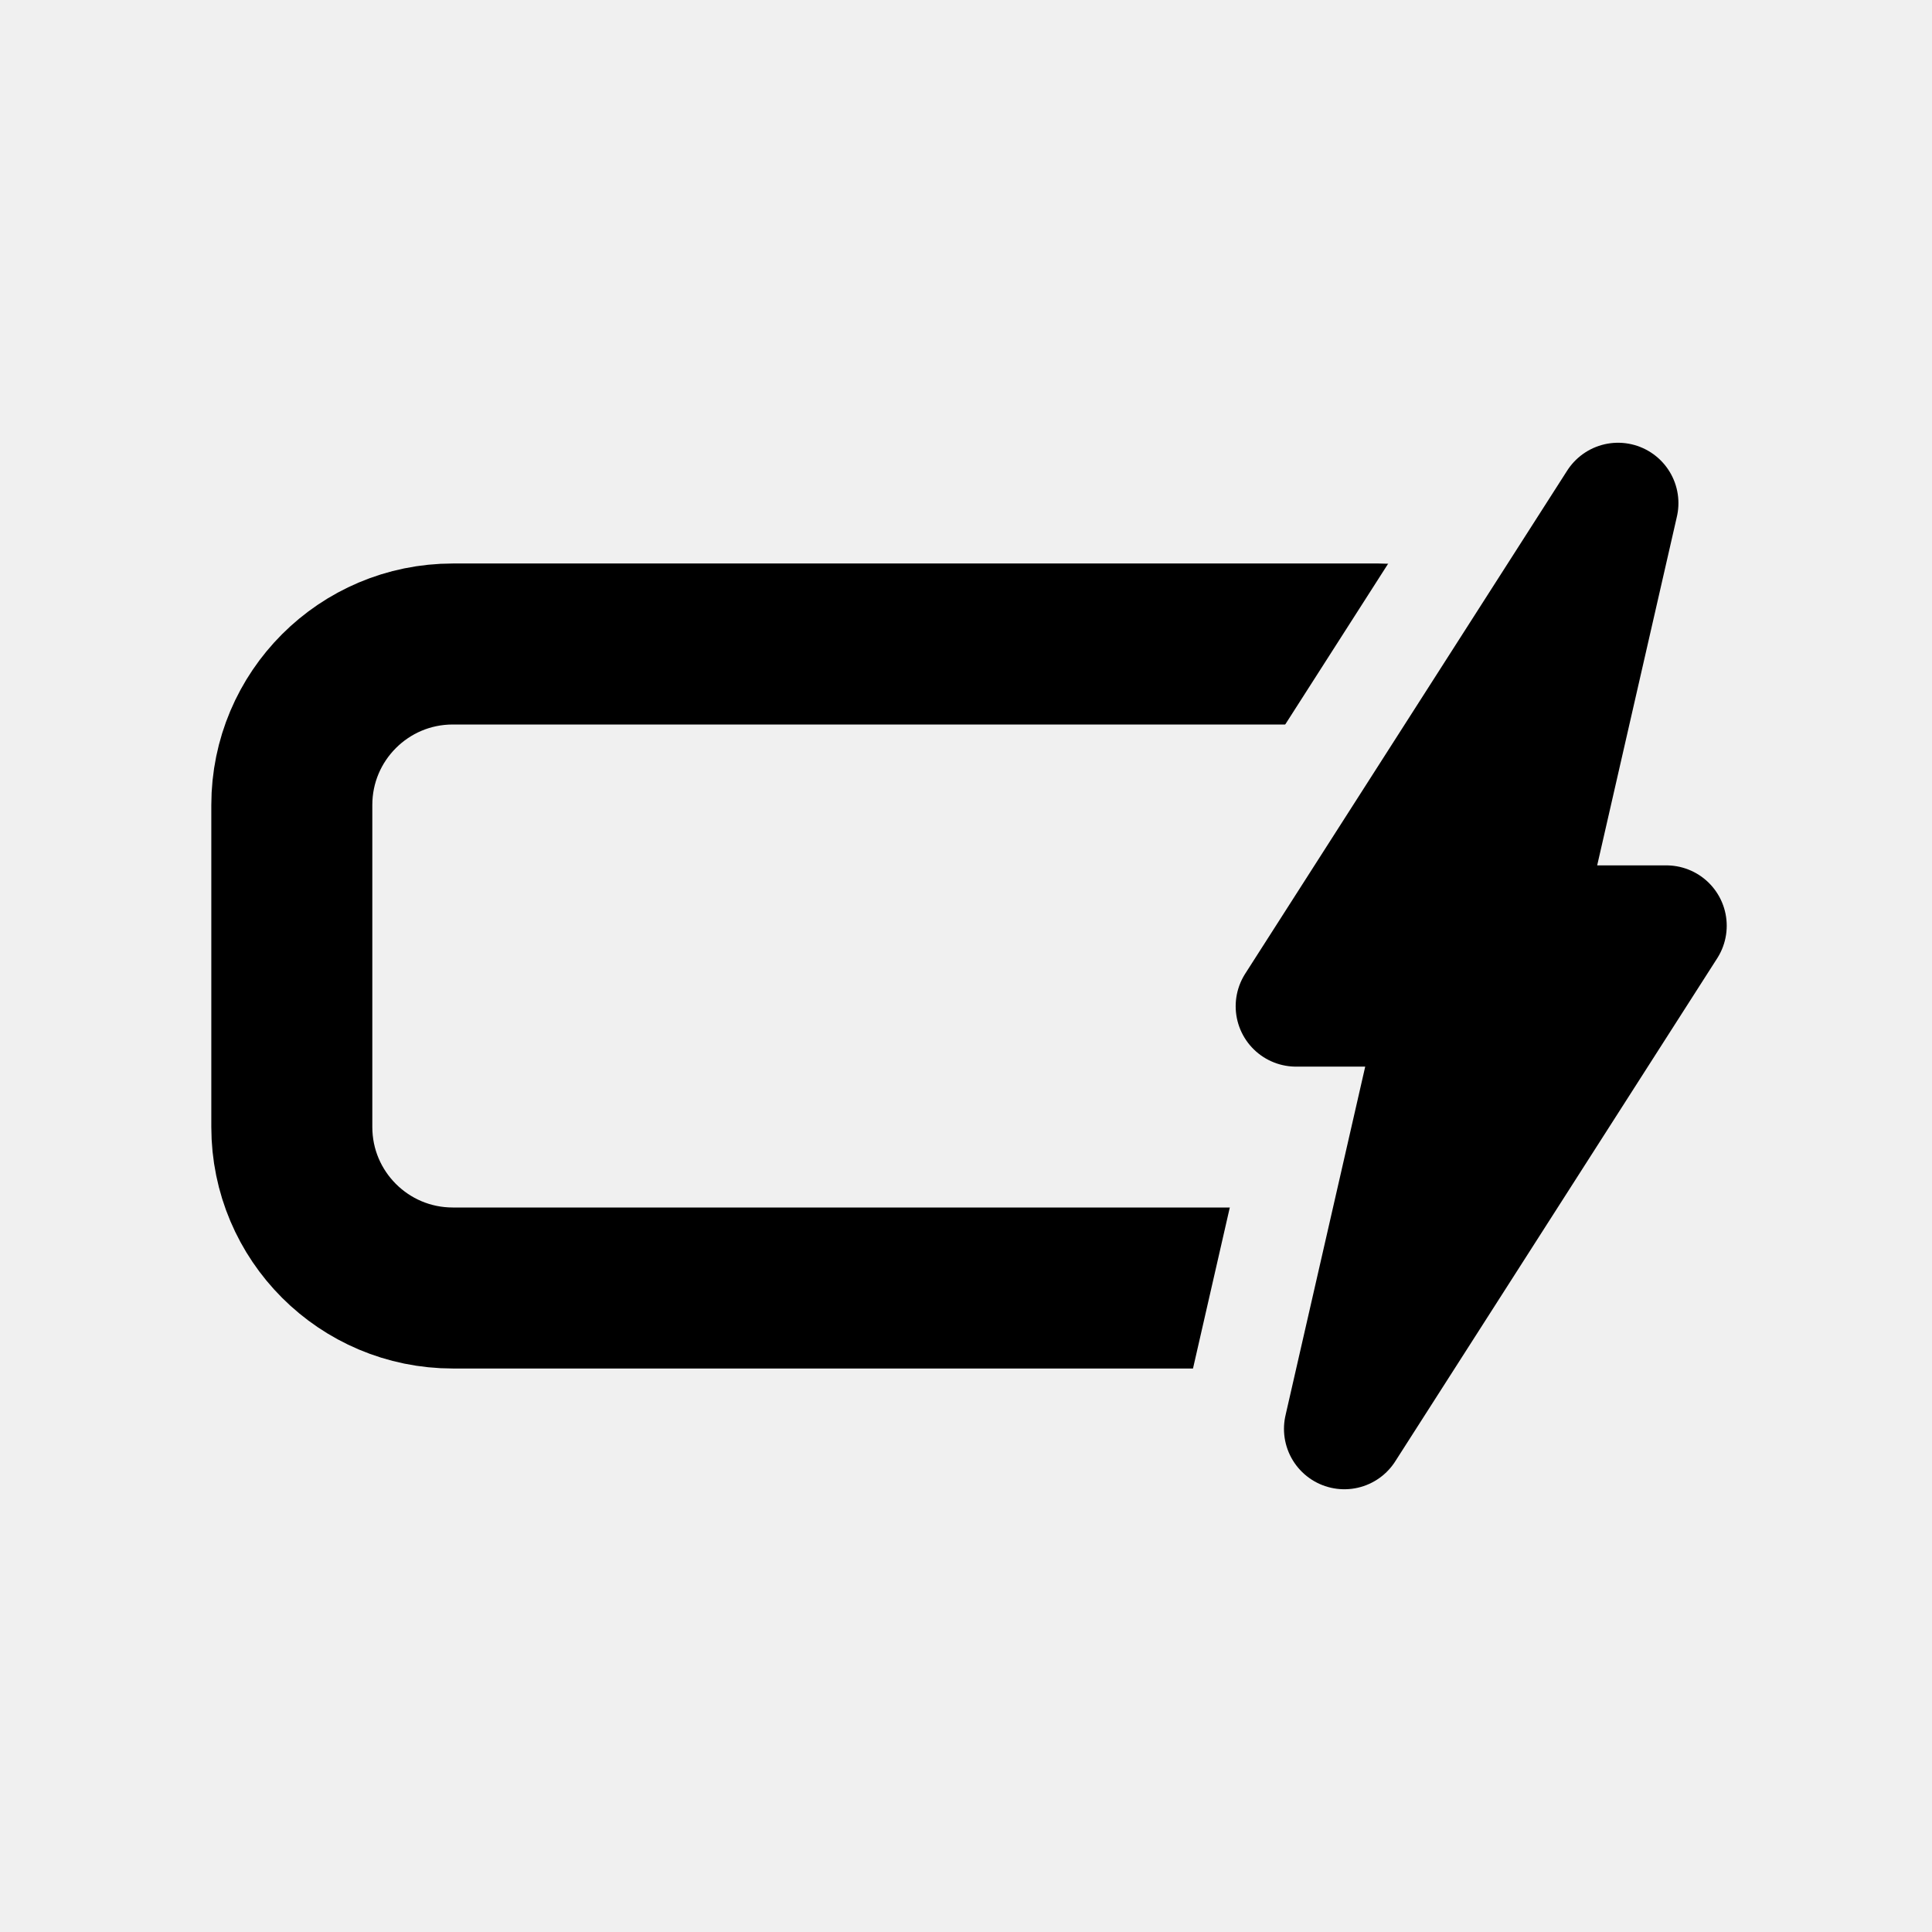
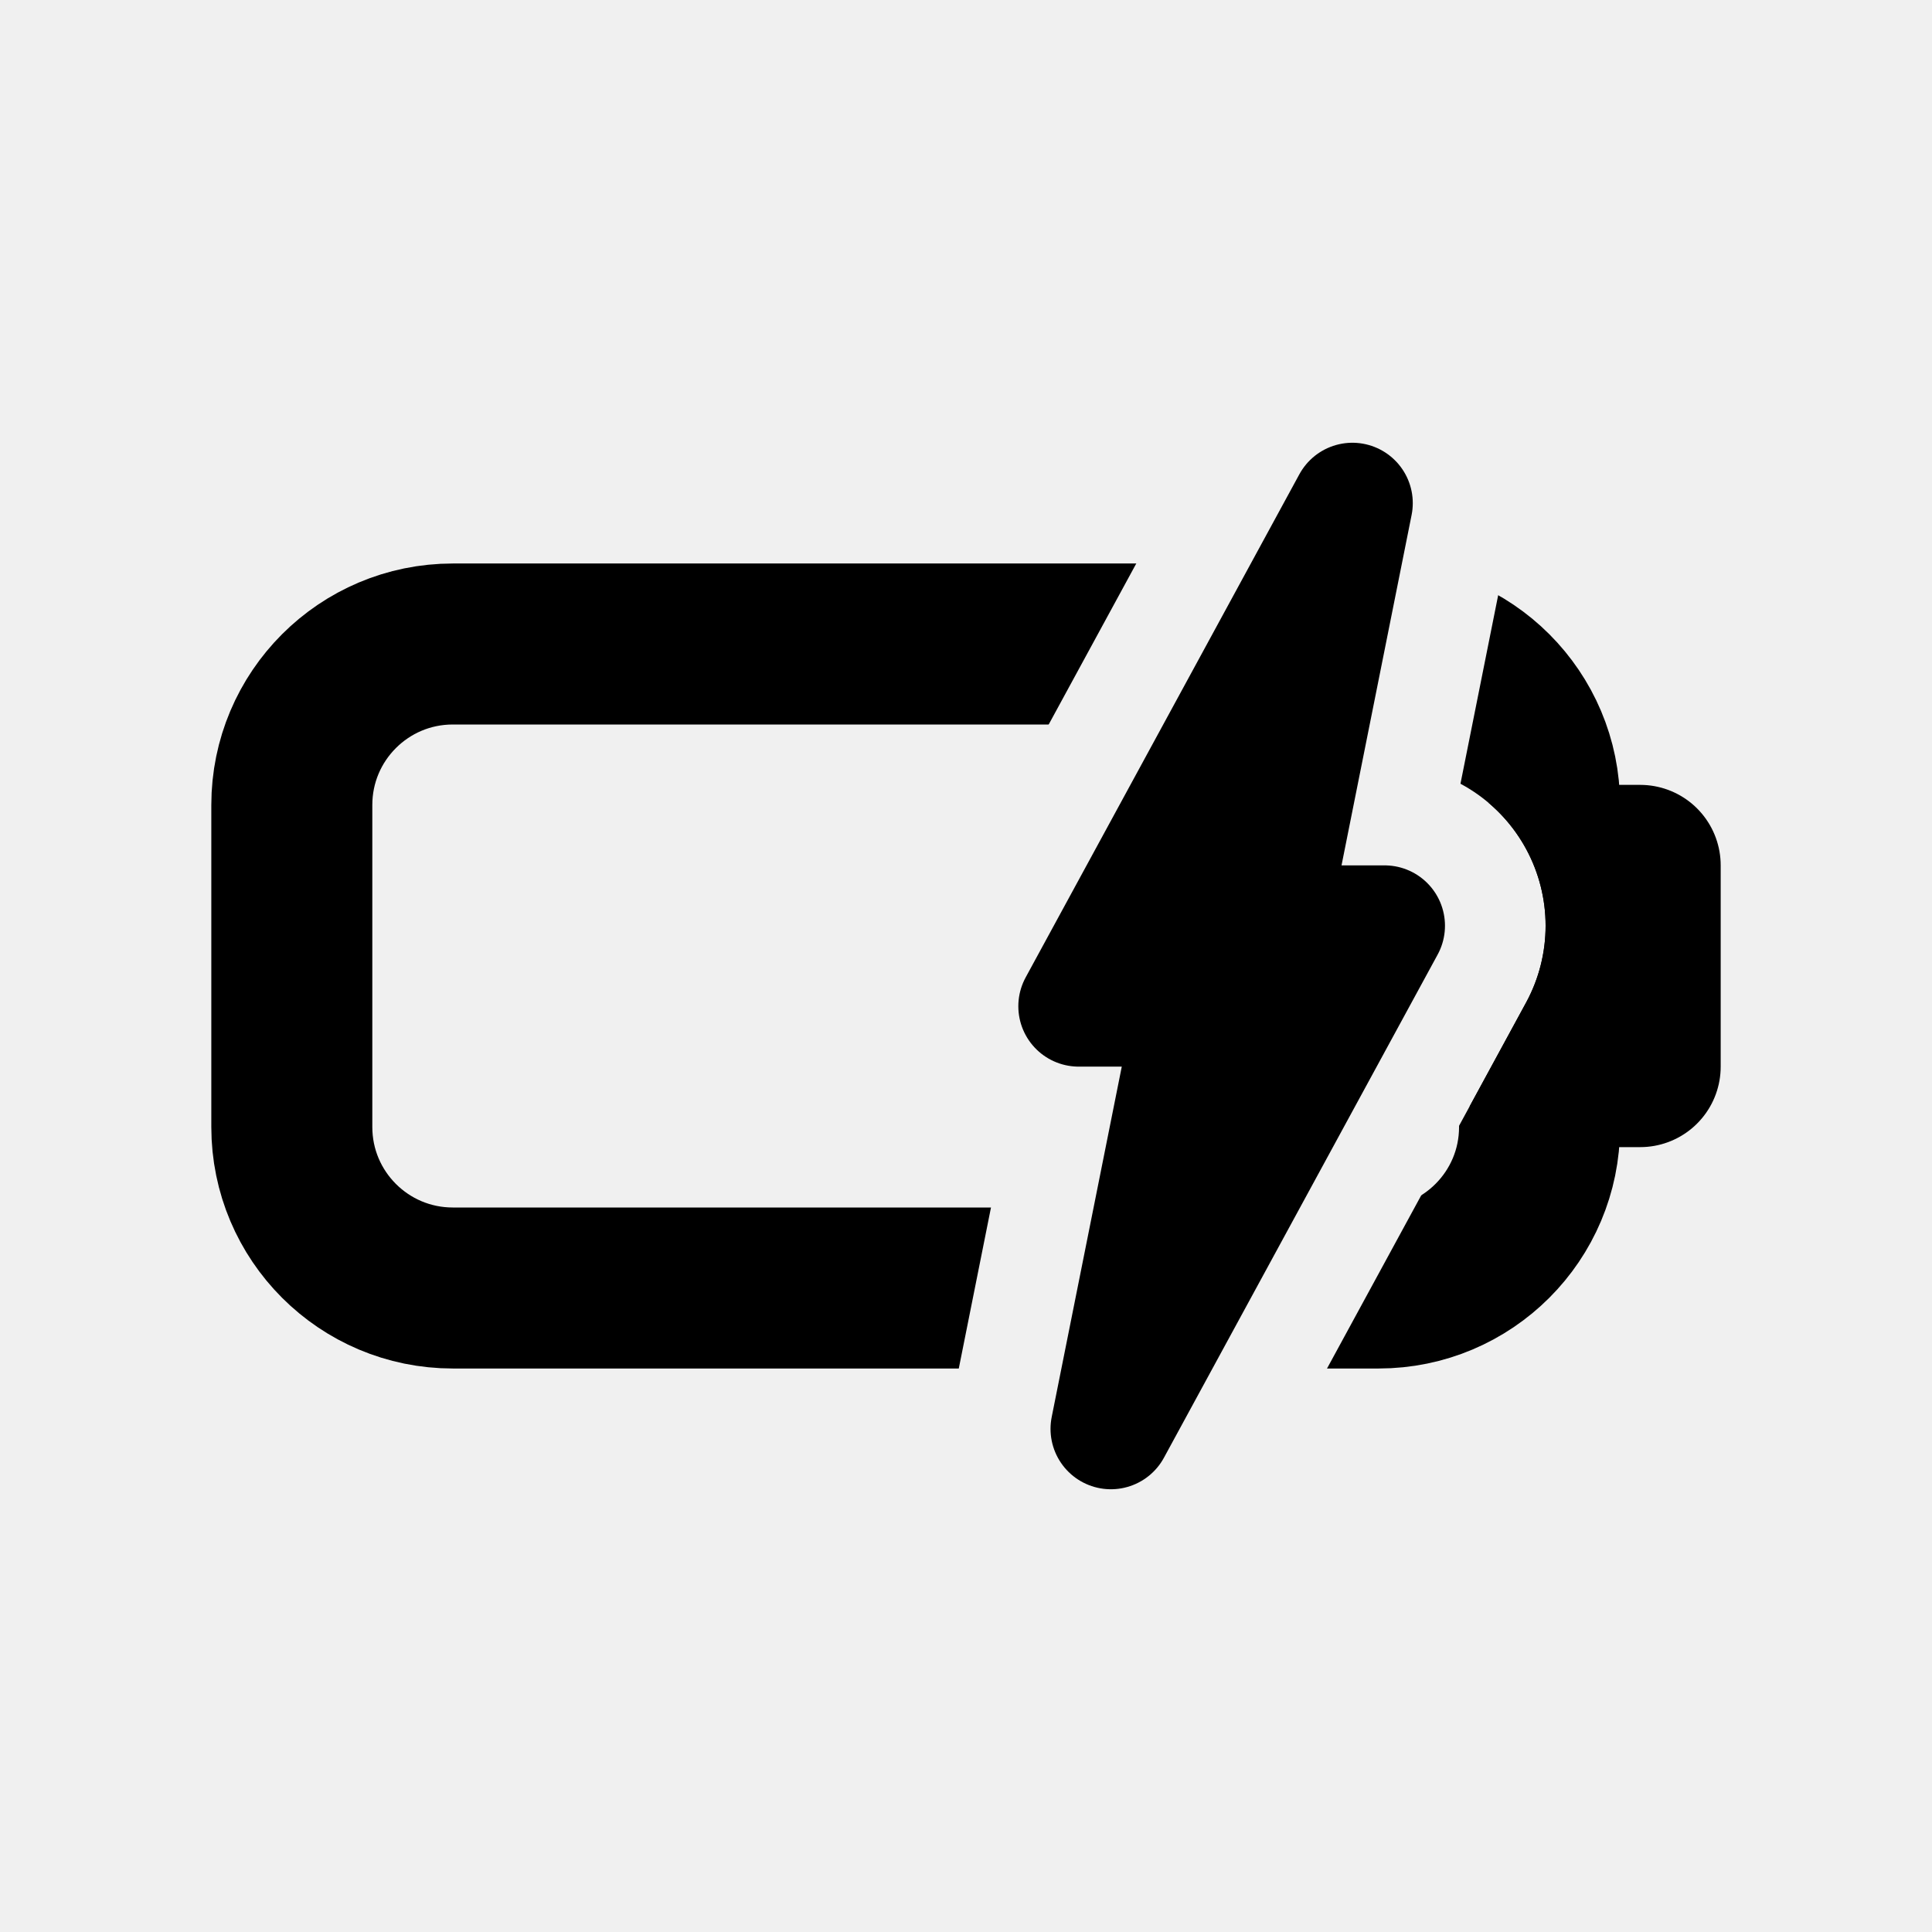
<svg xmlns="http://www.w3.org/2000/svg" width="24" height="24" viewBox="0 0 24 24" fill="none" stroke="currentColor" stroke-width="2" stroke-linecap="round" stroke-linejoin="round">
  <defs>
    <mask id="corte" maskUnits="userSpaceOnUse" x="0" y="0" width="24" height="24">
      <rect width="24" height="24" fill="white" stroke="none" />
-       <path d="M20.1 6.25 16.1 12.5 17.9 12.5 16.7 17.75 20.7 11.5 18.9 11.5z" fill="black" stroke="black" stroke-width="4" />
+       <path d="M16.8 6.25 13.4 12.5 14.85 12.5 13.8 17.75 17.2 11.5 15.75 11.5z" fill="black" stroke="black" stroke-width="4" />
    </mask>
  </defs>
  <rect x="3.625" y="8" width="15.5" height="8" rx="2" mask="url(#corte)" />
  <path d="M19.125 10.75h1.25v2.5h-1.25z" fill="currentColor" mask="url(#corte)" />
-   <path d="M20.1 6.25 16.1 12.5 17.9 12.5 16.7 17.75 20.7 11.5 18.9 11.5z" fill="currentColor" stroke-width="1.5" />
+   <path d="M16.8 6.25 13.4 12.5 14.85 12.5 13.8 17.75 17.2 11.5 15.75 11.5z" fill="currentColor" stroke-width="1.5" />
</svg>
